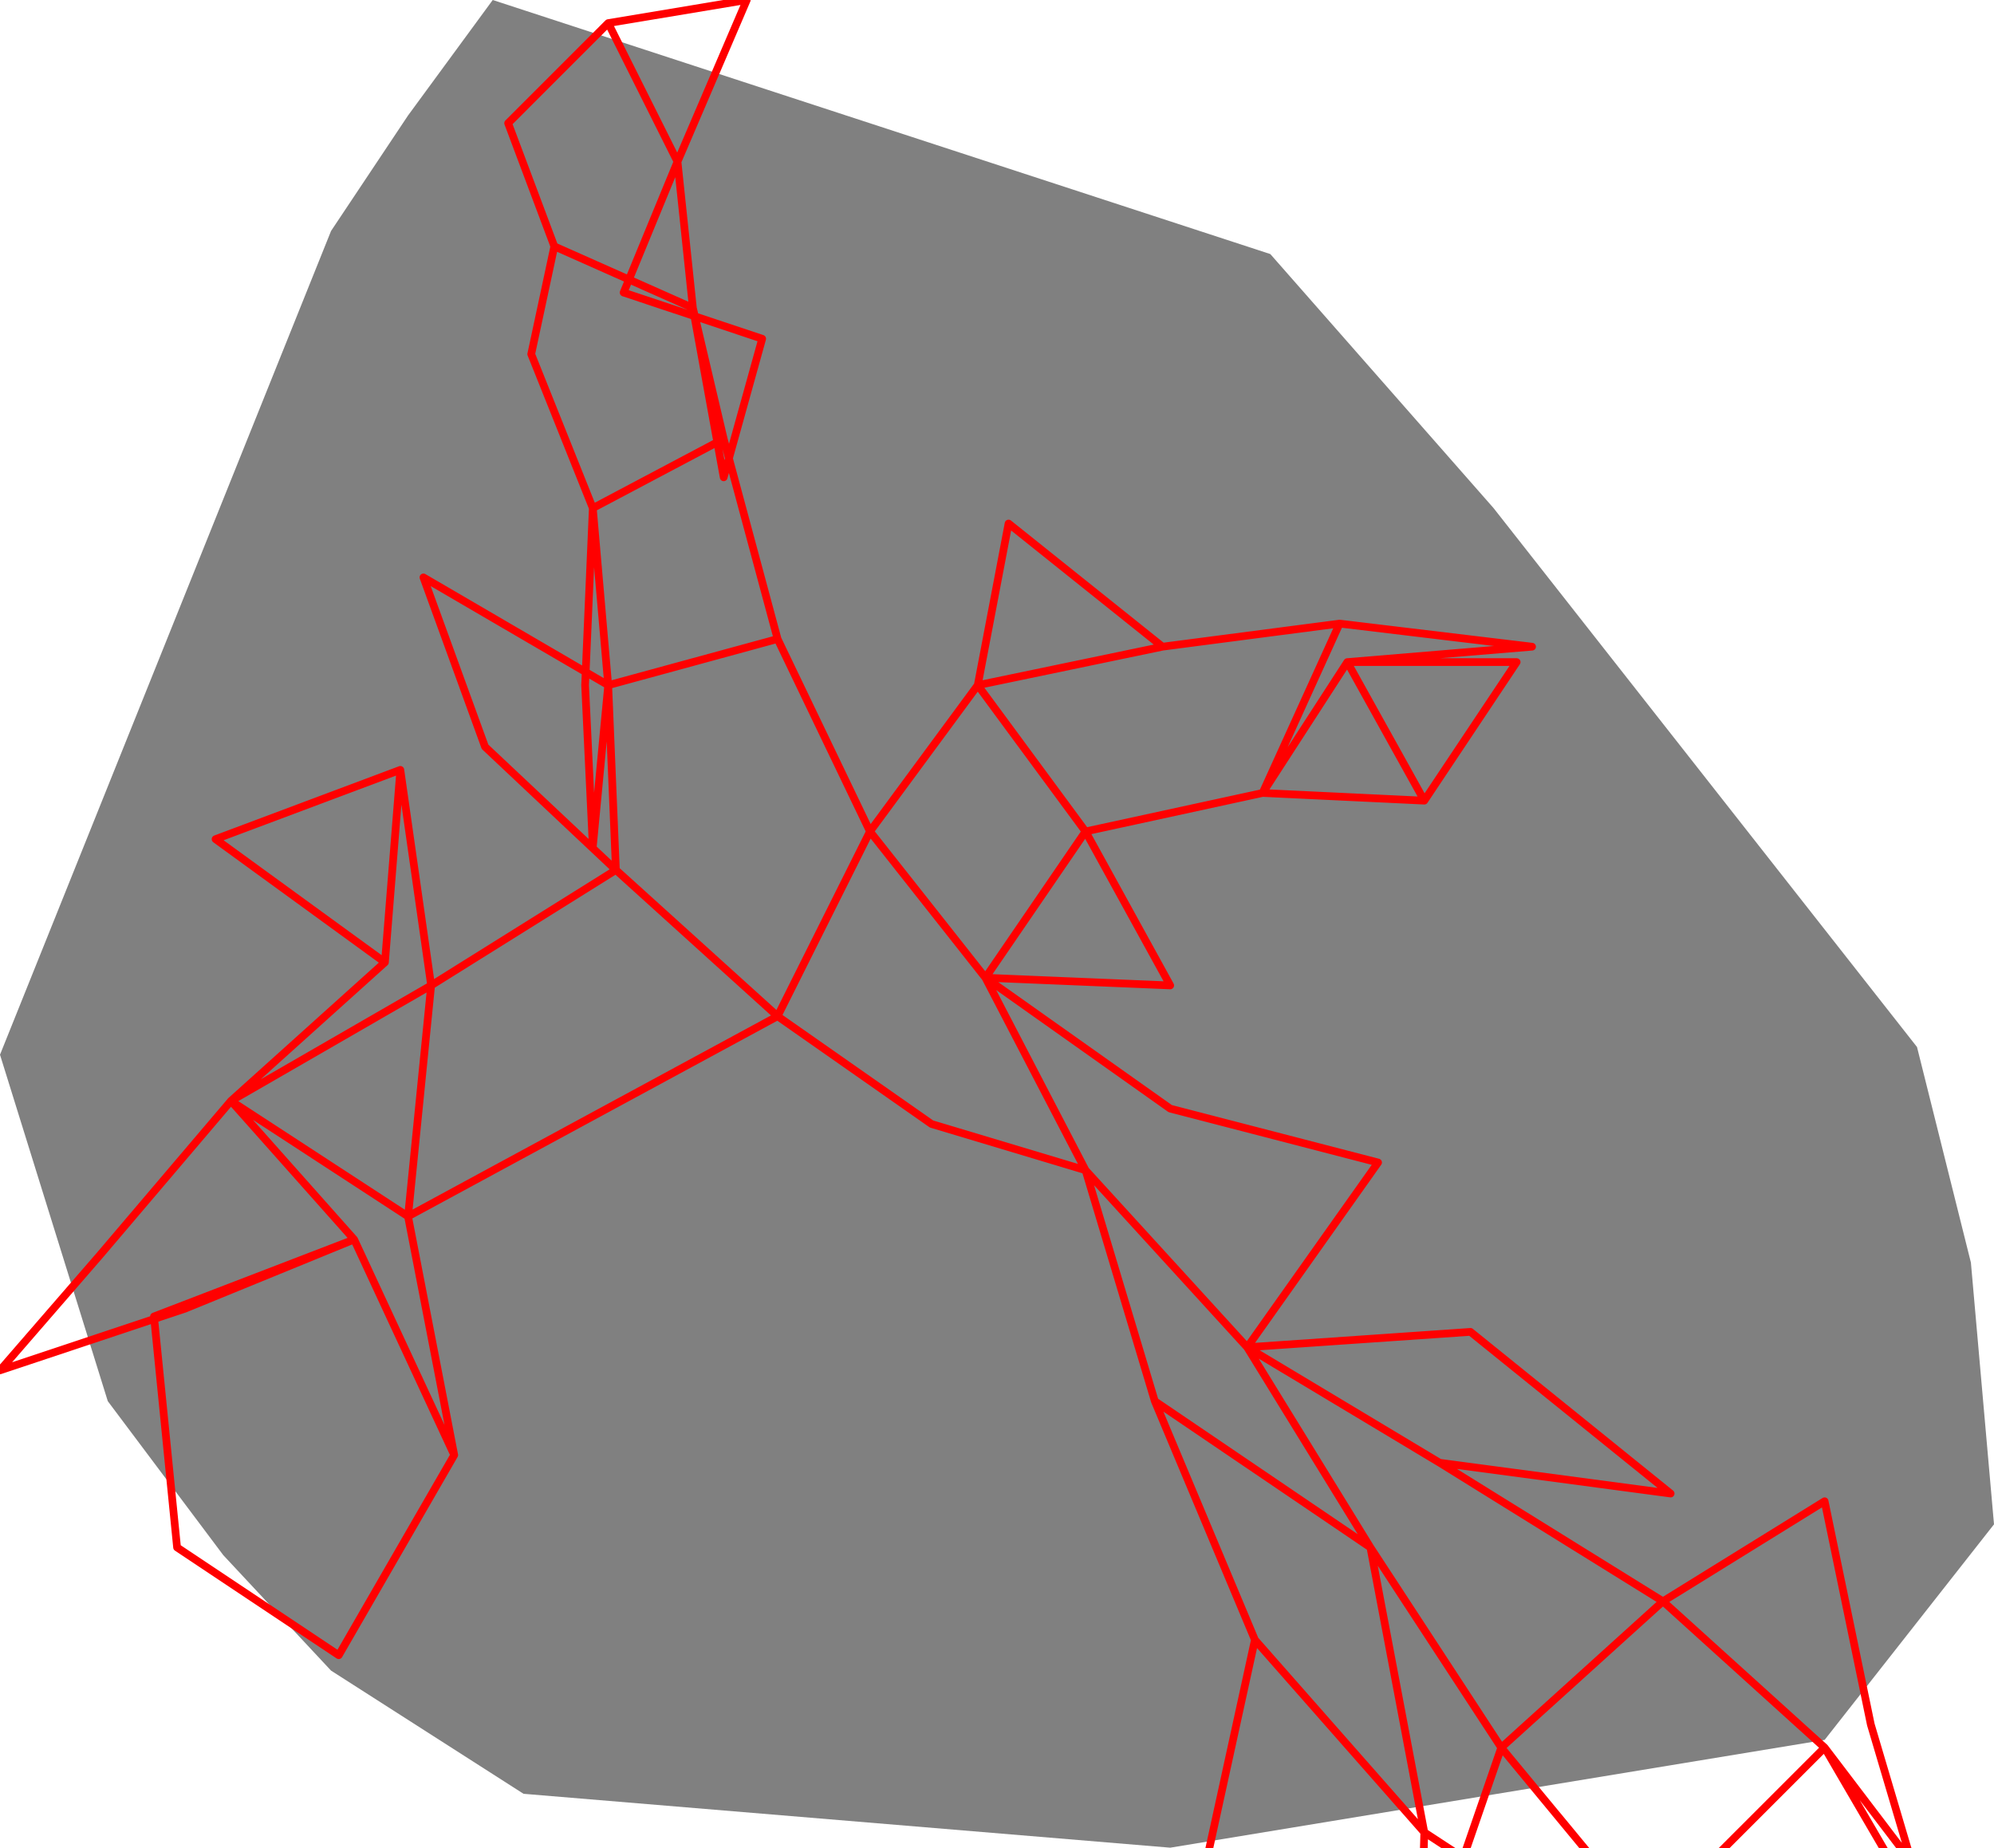
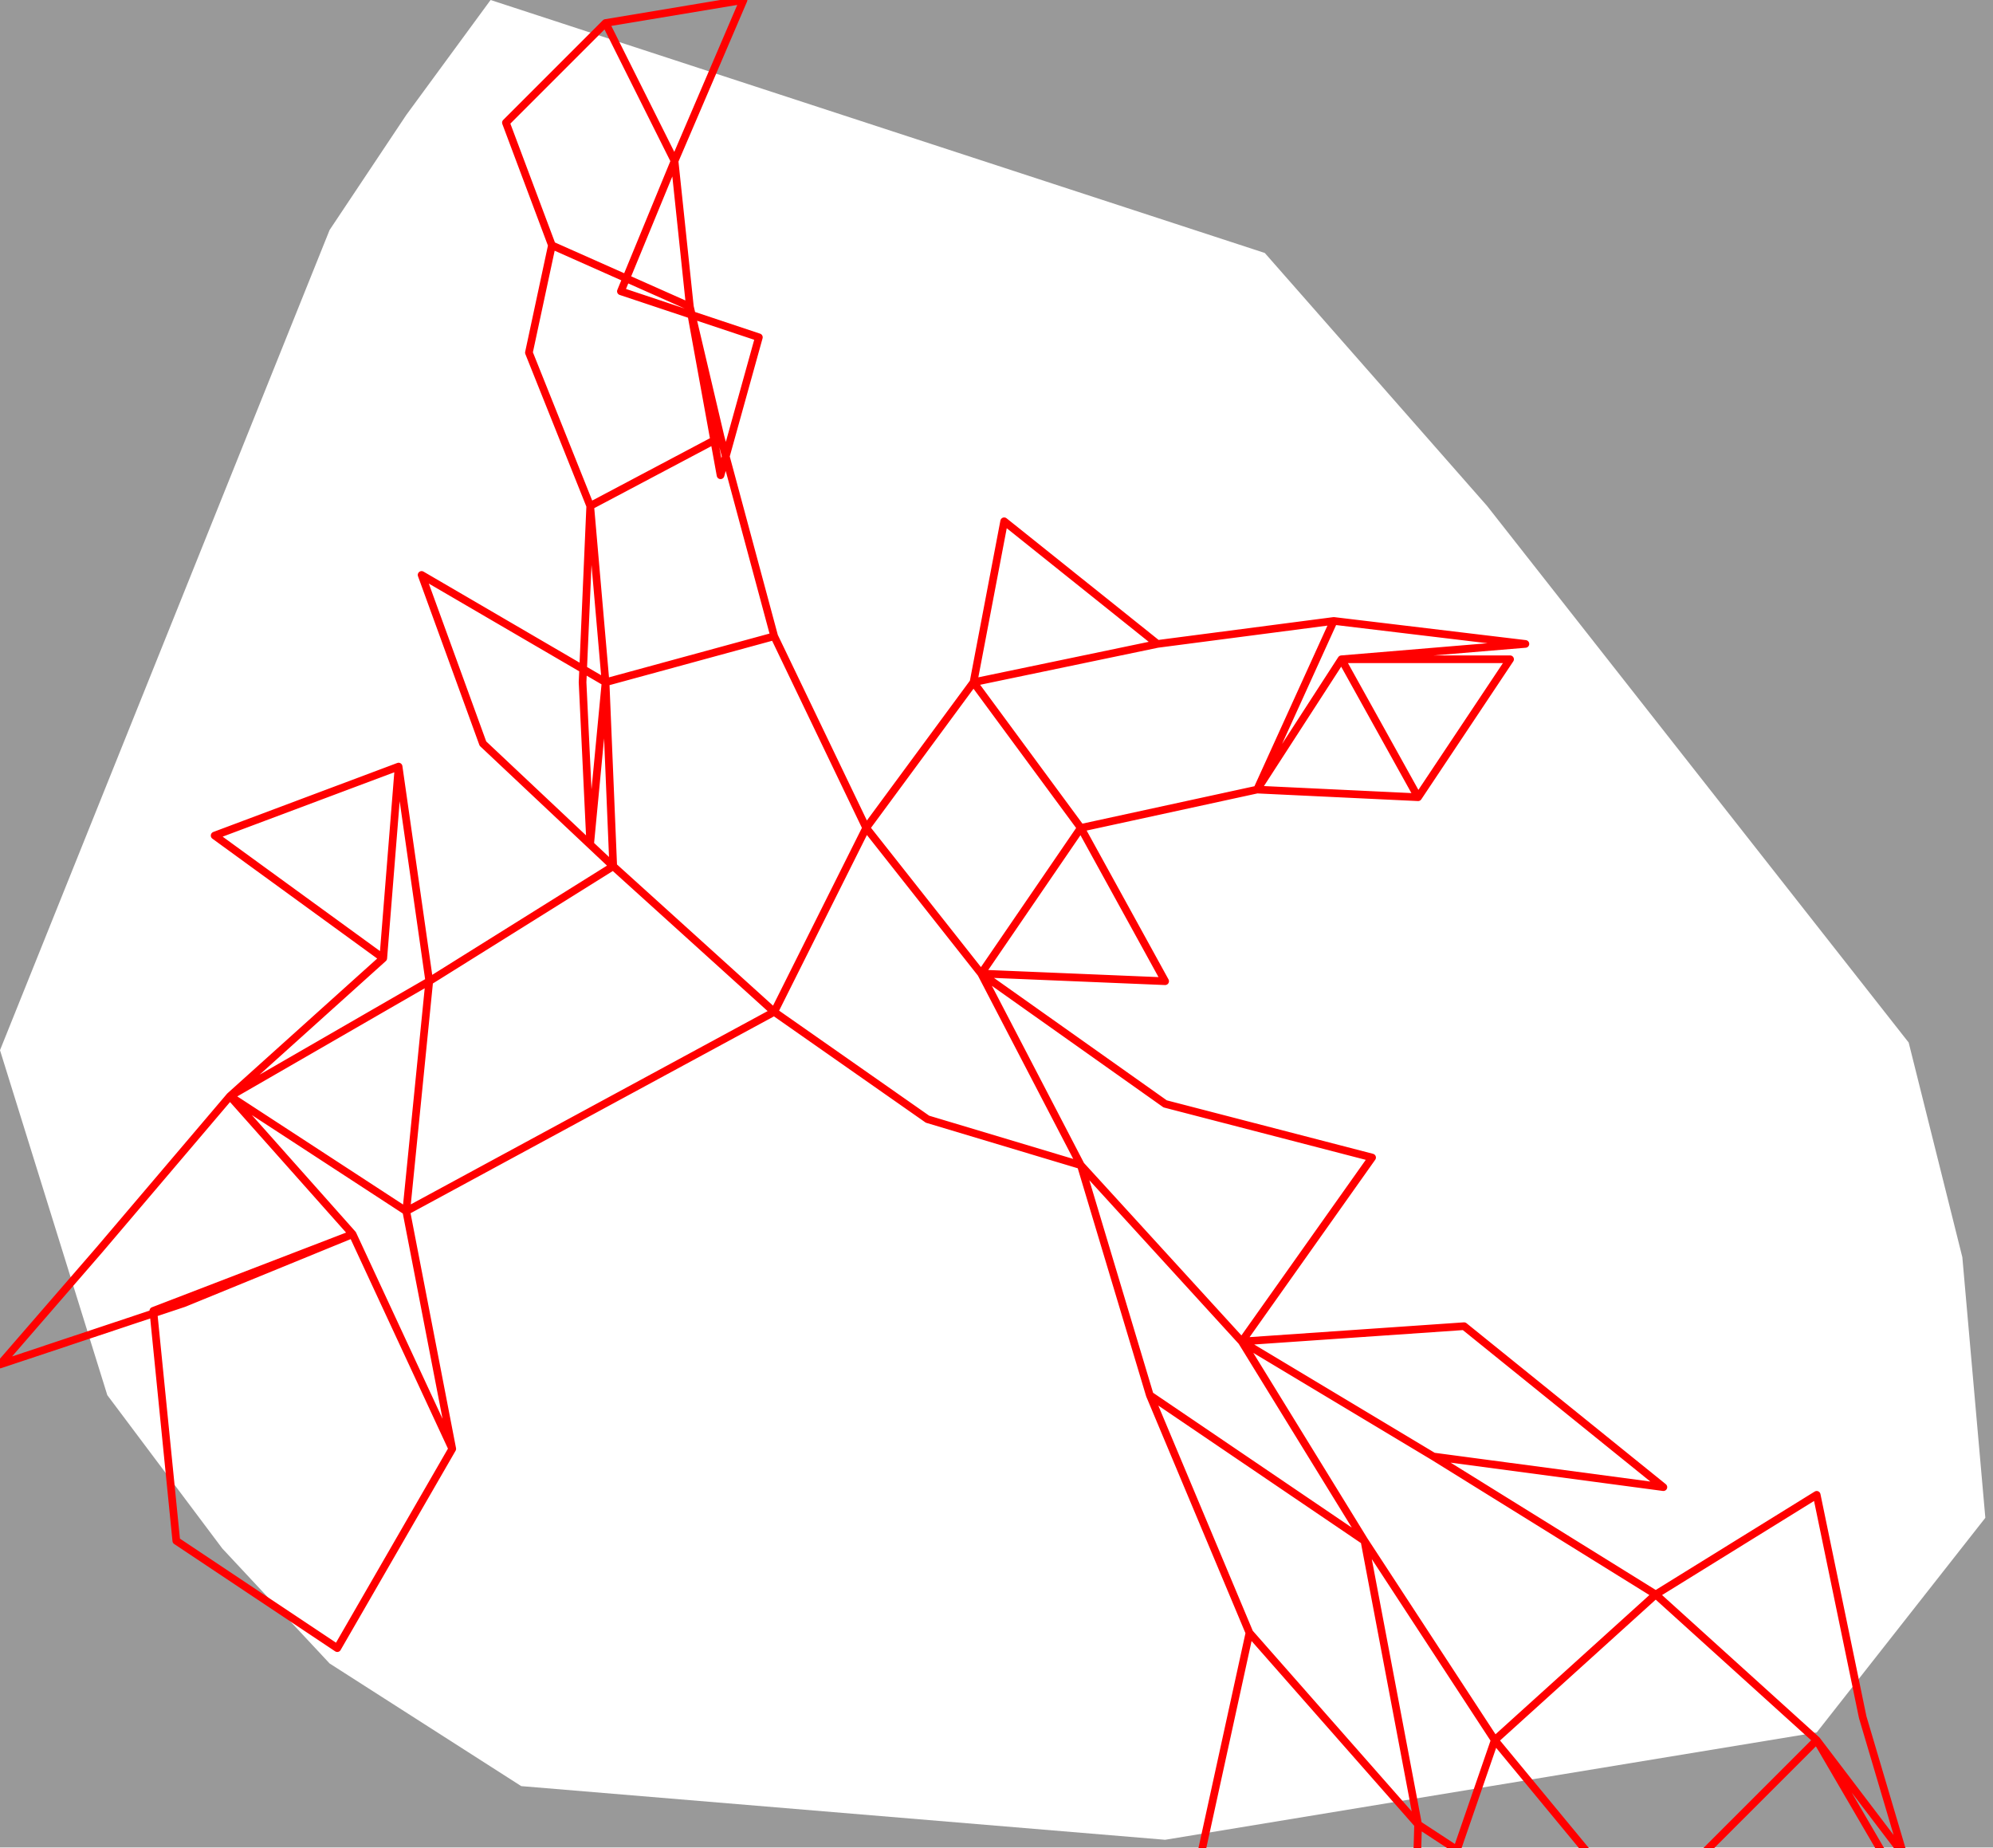
- <svg xmlns="http://www.w3.org/2000/svg" viewBox="0 0 259 240" width="500">
-   <polygon fill="grey" points="0,137 14,182 29,202 43,217 68,233 152,240 237,226 259,198 256,164 249,136 194,66 165,33 64,0 53,15 43,30 " />
+ <svg xmlns="http://www.w3.org/2000/svg" viewBox="0 0 260 241" width="500">
+   <path d="M0 137L14 182L29 202L43 217L68 233L152 240L237 226L259 198L256 164L249 136L194 66L165 33L64 0L53 15L43 30M0 0L260 0L260 241L0 241" style="fill:#00000066;fill-rule:evenodd;stroke:none;" />
  <path d="M28 109L50 125M28 109L52 100M0 178L13 163M0 178L24 170M13 163L30 143M50 125L52 100M50 125L30 143M52 100L56 128M24 170L46 161M66 16L72 32M66 16L79 3M76 89L77 110M76 89L77 66M20 171L46 161M20 171L23 201M30 143L46 161M30 143L56 128M30 143L53 158M69 46L72 32M69 46L77 66M55 75L63 97M55 75L79 89M63 97L80 113M46 161L59 189M72 32L90 40M79 3L97 0M79 3L88 21M56 128L80 113M56 128L53 158M77 110L79 89M97 0L88 21M77 66L79 89M77 66L94 57M23 201L44 215M80 113L79 89M80 113L101 132M90 40L88 21M90 40L94 57M90 40L94 62M88 21L81 38M53 158L59 189M53 158L77 145M79 89L101 83M94 57L101 83M59 189L44 215M81 38L99 44M94 62L99 44M101 83L113 108M101 132L77 145M101 132L113 108M101 132L121 146M131 68L151 84M131 68L127 89M113 108L127 89M113 108L128 127M156 245L163 213M156 245L184 273M121 146L141 152M151 84L127 89M151 84L174 81M127 89L141 108M163 213L150 182M163 213L185 238M150 182L141 152M150 182L178 201M128 127L141 152M128 127L141 108M128 127L152 128M128 127L152 144M141 152L162 175M174 81L164 103M174 81L199 84M141 108L164 103M141 108L152 128M184 273L185 238M184 273L214 257M164 103L175 86M164 103L185 104M191 173L162 175M191 173L217 194M185 238L178 201M185 238L214 257M152 144L179 151M199 84L175 86M178 201L162 175M178 201L195 227M162 175L179 151M162 175L187 190M175 86L185 104M175 86L197 86M185 104L197 86M185 256L195 227M185 256L214 250M217 194L187 190M195 227L216 208M195 227L214 250M187 190L216 208M216 208L237 195M216 208L237 227M214 250L237 227M214 250L231 277M237 195L243 224M237 227L251 251M237 227L256 252M231 277L256 252M243 224L251 251" style="fill:none;stroke:#ff0000;stroke-linecap:round" />
</svg>
